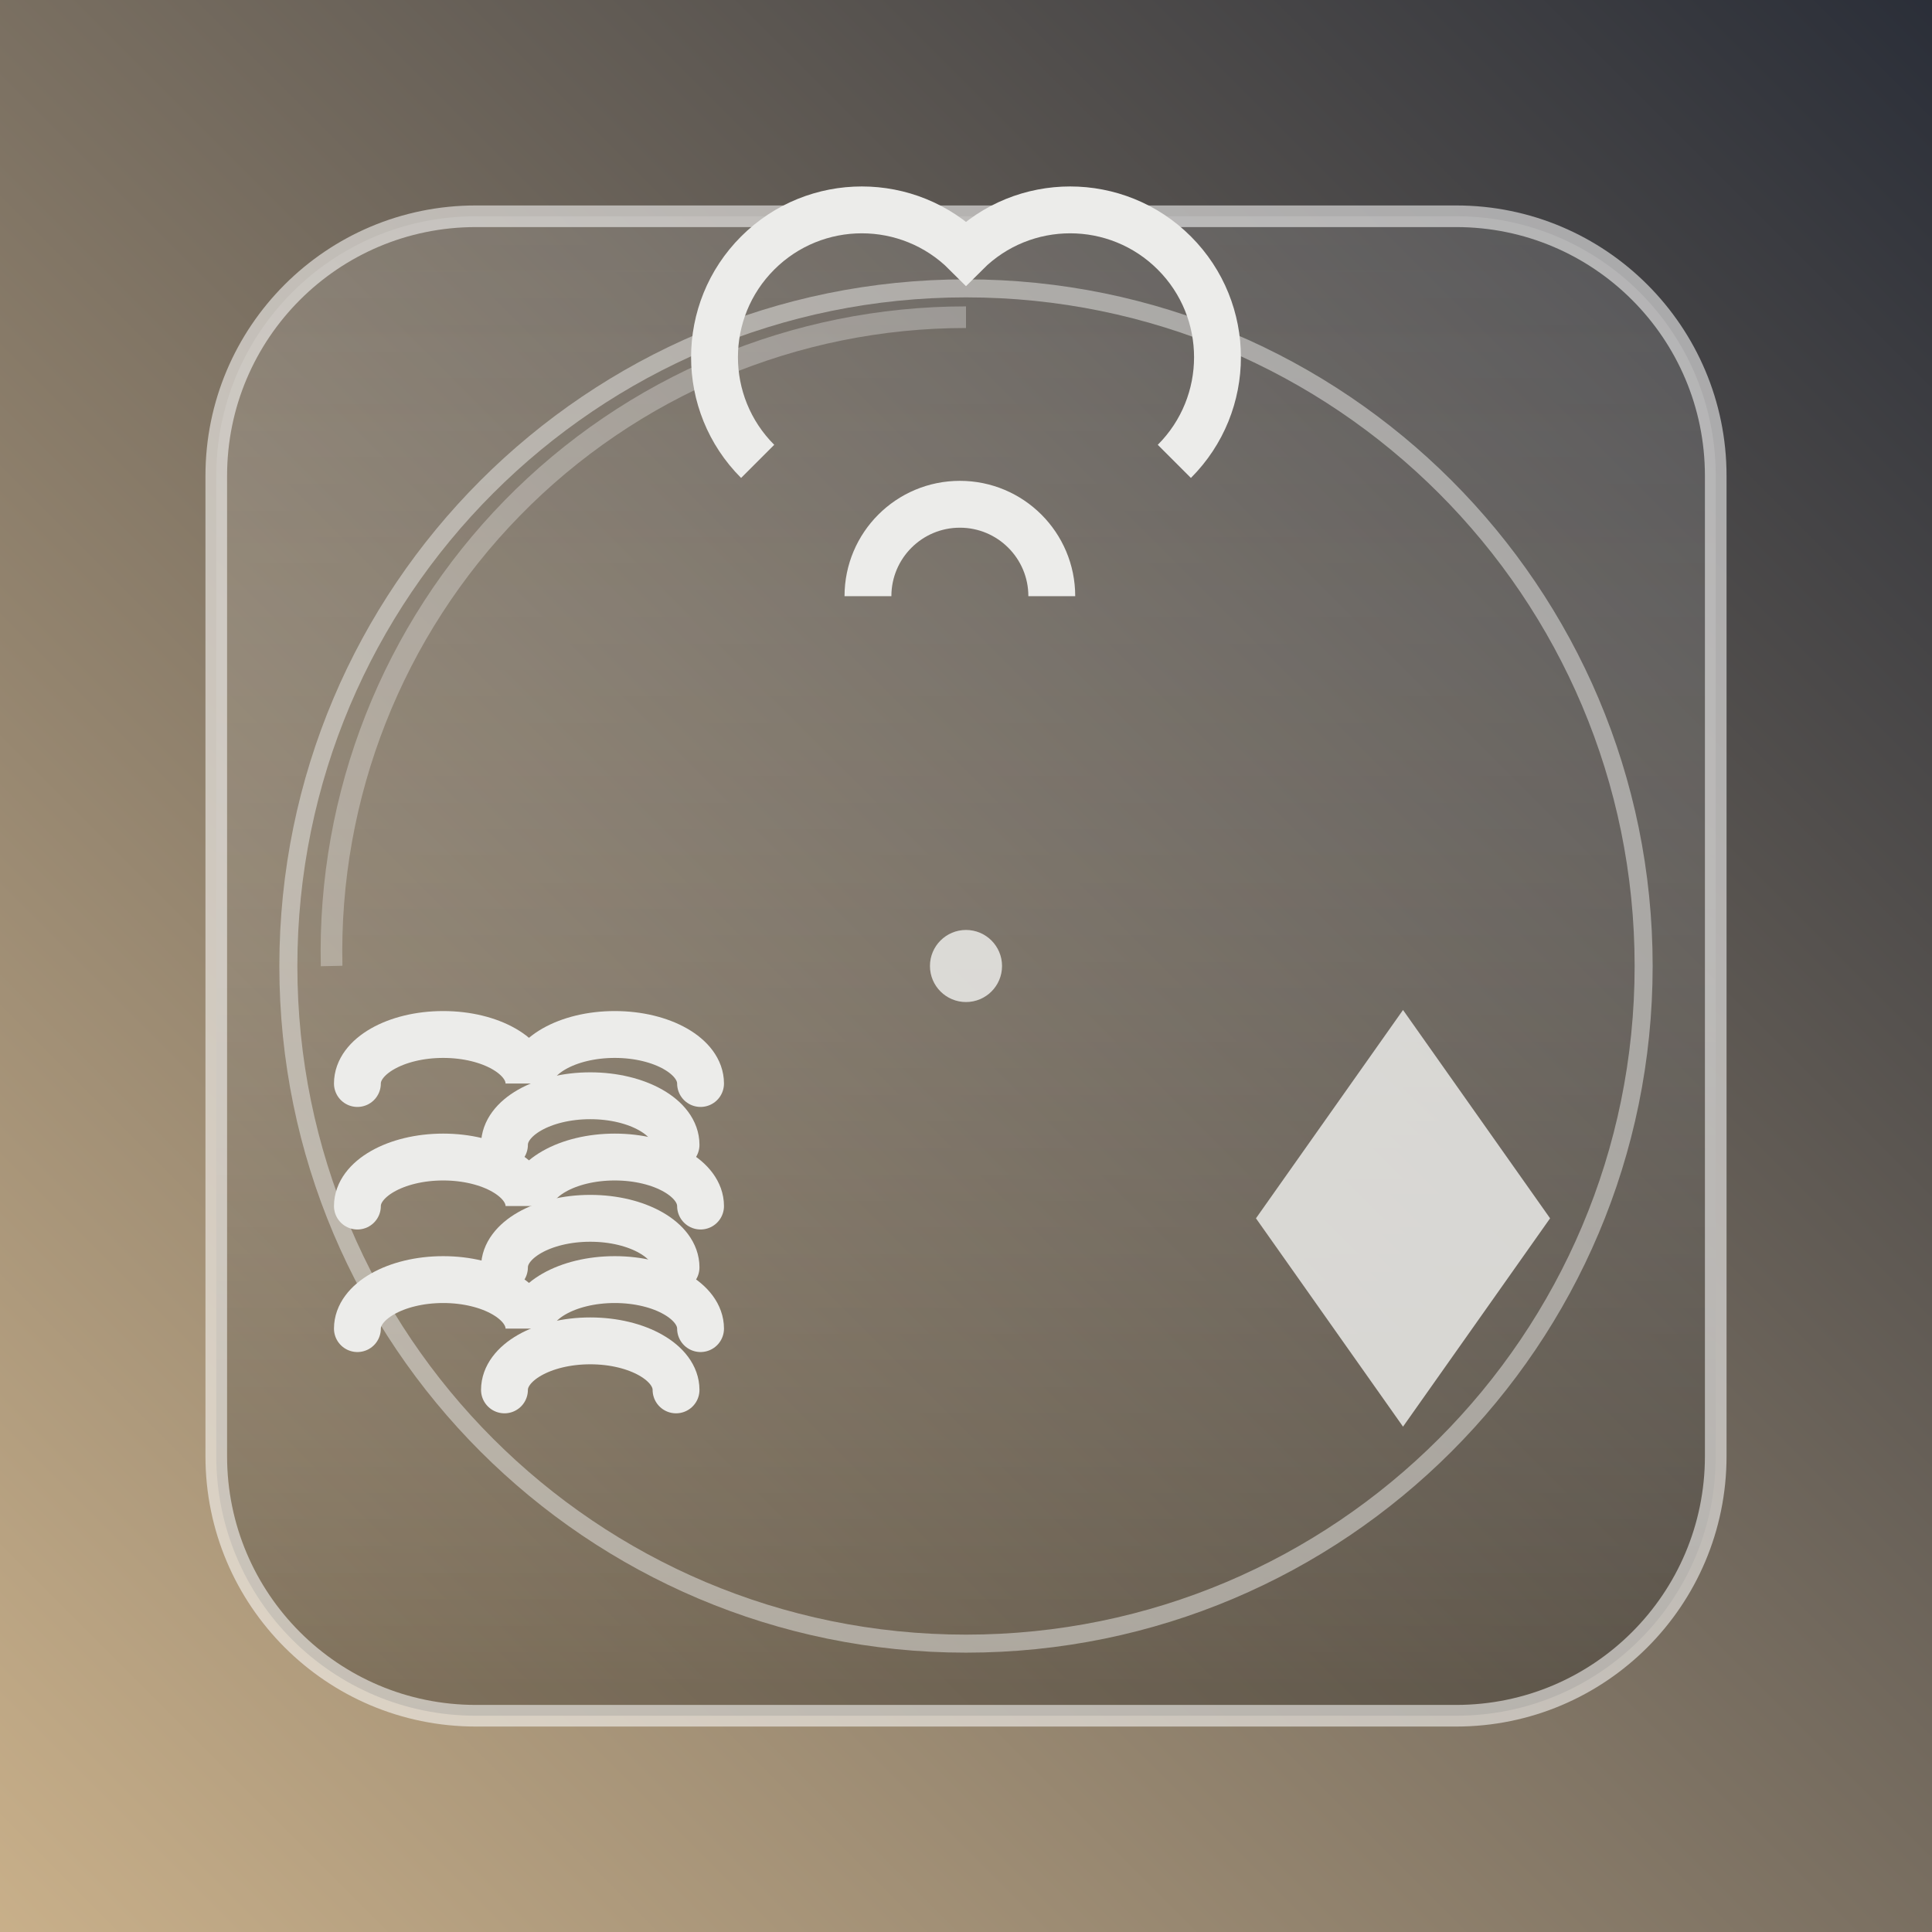
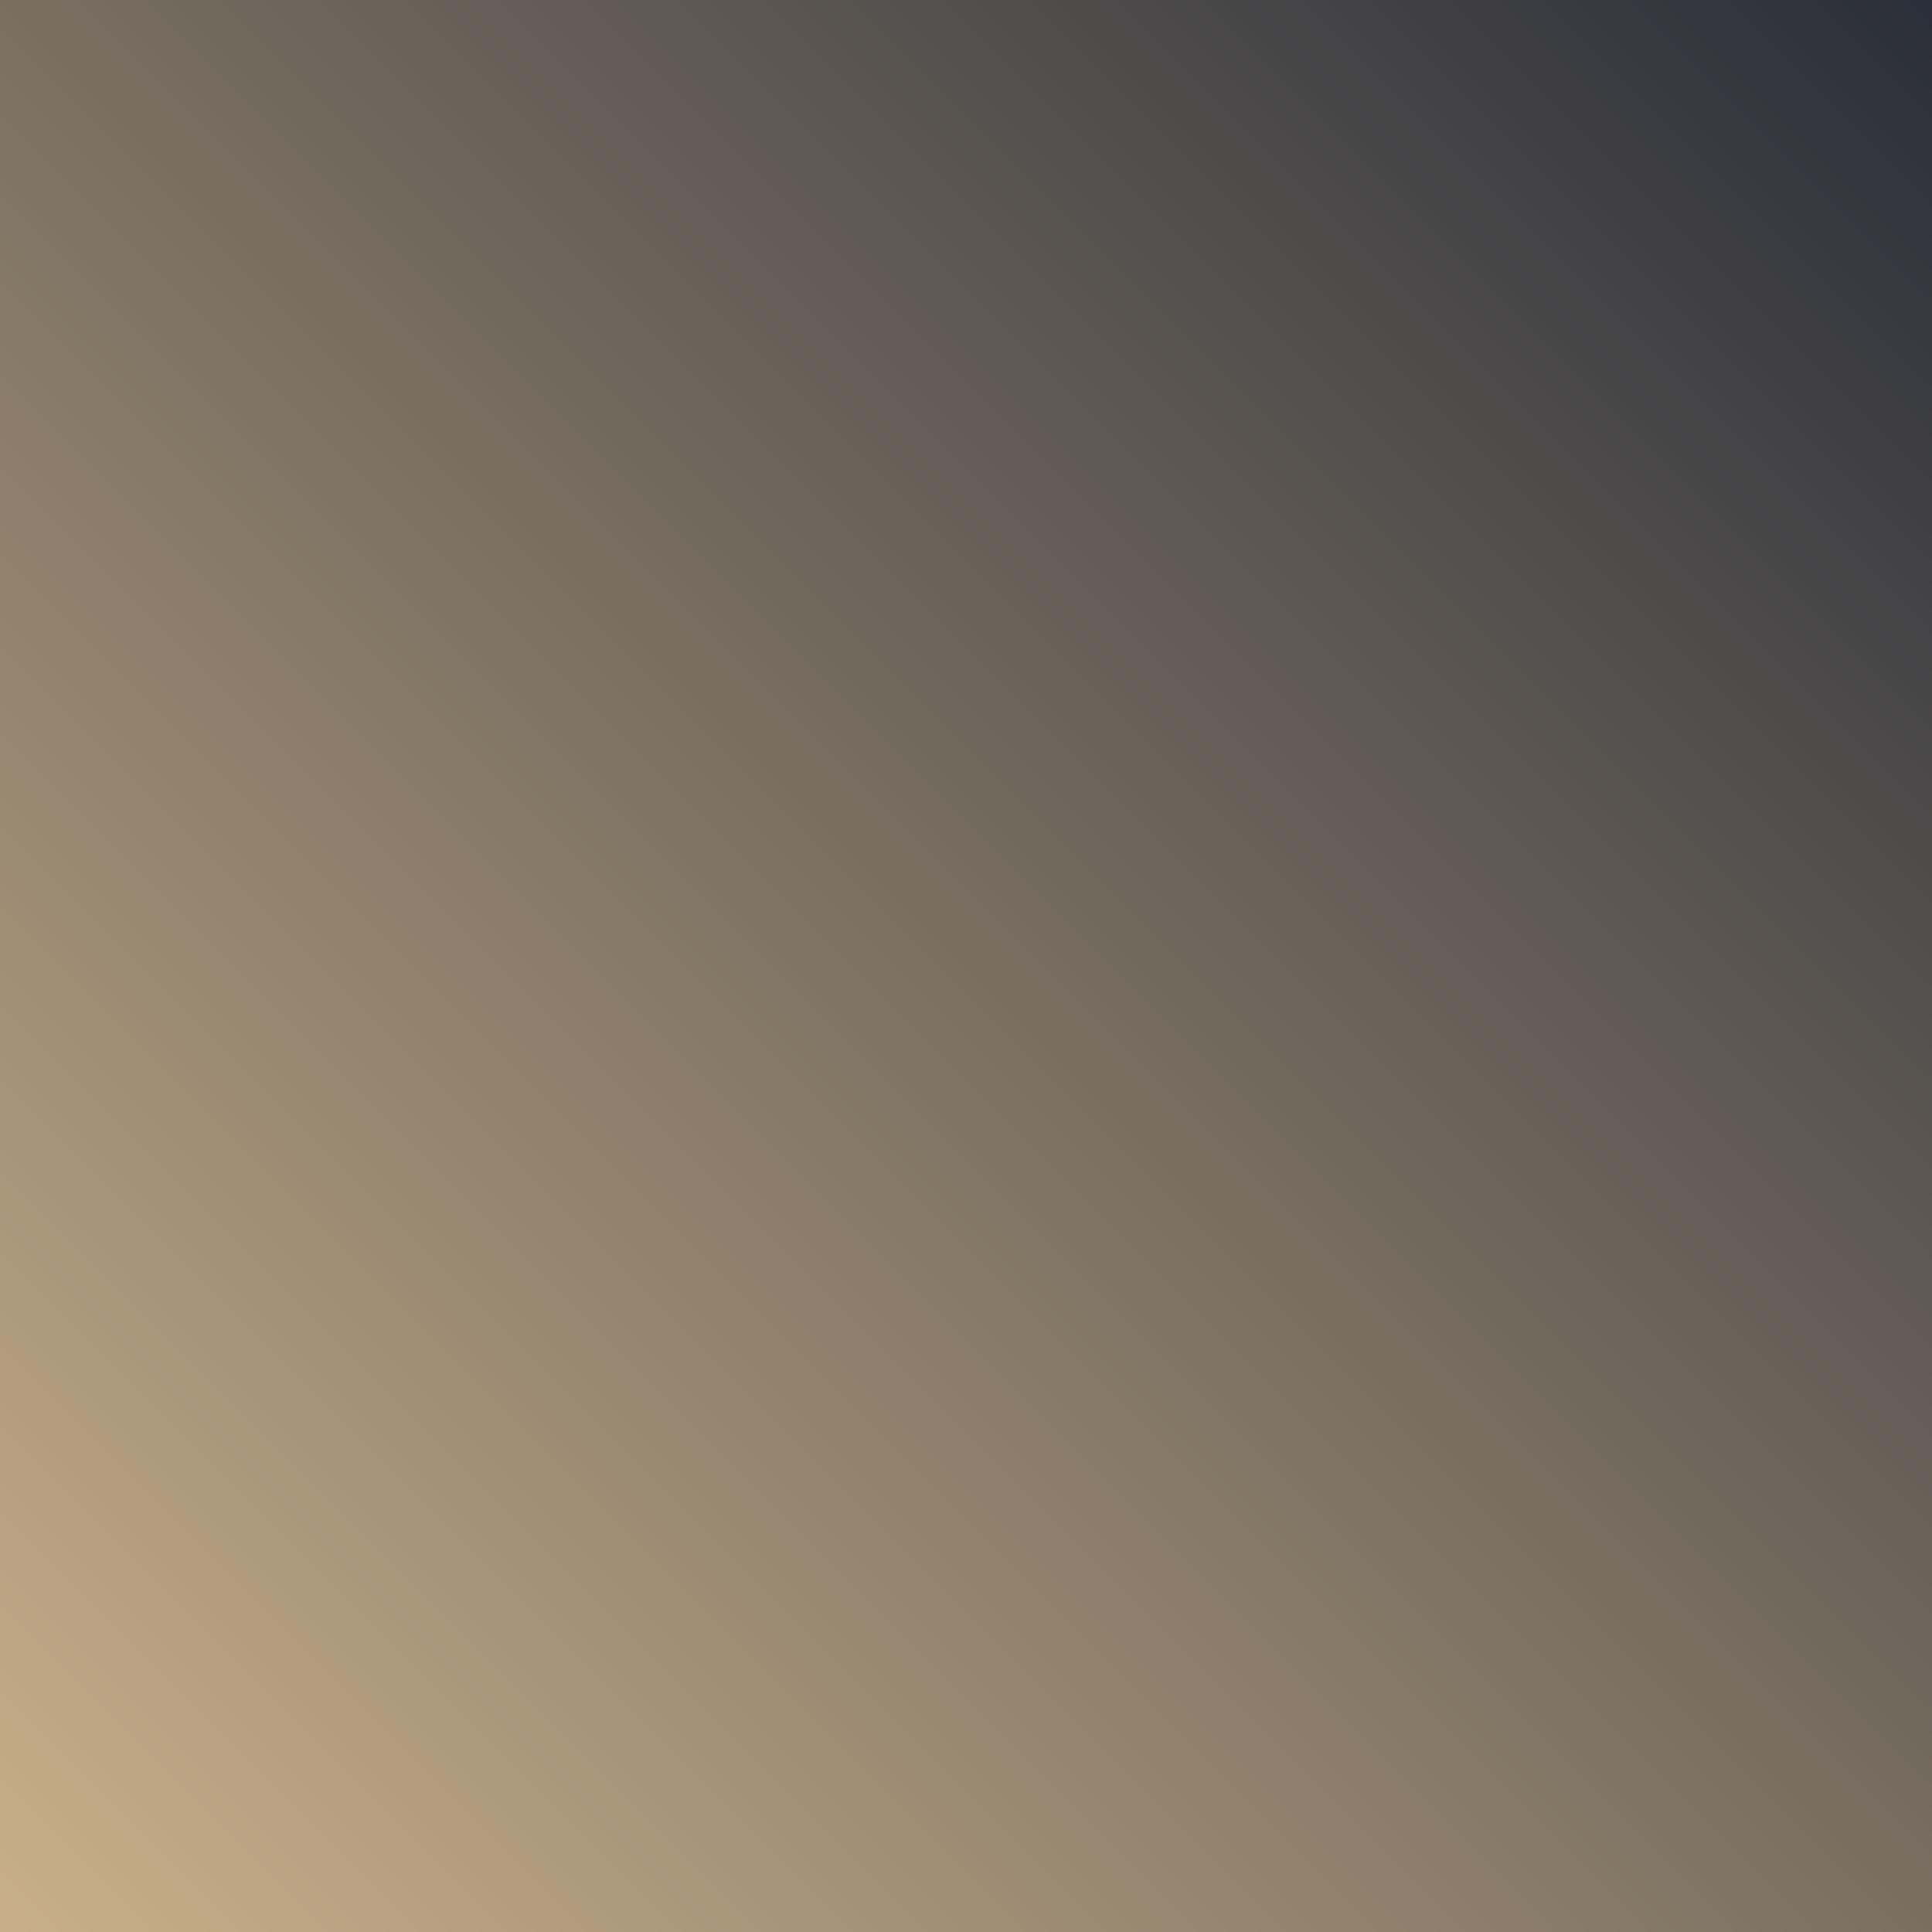
<svg xmlns="http://www.w3.org/2000/svg" viewBox="0 0 268 268" width="268" height="268">
  <defs>
    <linearGradient id="bg" x1="0" y1="1" x2="1" y2="0">
      <stop offset="0" stop-color="#C9B08A" />
      <stop offset="1" stop-color="#2A2E38" />
    </linearGradient>
-     <linearGradient id="glass" x1="0" y1="0" x2="0" y2="1">
-       <stop offset="0" stop-color="#FFFFFF" stop-opacity="0.12" />
-       <stop offset="1" stop-color="#1E1C18" stop-opacity="0.34" />
-     </linearGradient>
  </defs>
  <rect width="268" height="268" fill="url(#bg)" />
-   <rect x="30" y="30" width="208" height="208" rx="36" fill="url(#glass)" stroke="#FFFFFF" stroke-opacity="0.55" stroke-width="3" />
-   <path d="M46,134 A88 88 0 0 1 134,44" fill="none" stroke="#FFFFFF" stroke-opacity="0.30" stroke-width="3" />
-   <circle cx="134" cy="134" r="94" fill="none" stroke="#ECECEA" stroke-opacity="0.5" stroke-width="2.5" />
-   <g stroke="#ECECEA" stroke-width="6.5" fill="none">
-     <path d="M105.1 64 A14.28 14.28 0 0 1 134 35.1 A14.28 14.28 0 0 1 162.9 64" />
-     <path d="M120.4 82.7 A12.58 12.58 0 0 1 145.9 82.7" />
-   </g>
-   <polygon points="194.622,140.1 215.022,169 194.622,197.9 174.222,169" fill="#ECECEA" fill-opacity="0.84" />
-   <g stroke="#ECECEA" stroke-width="6.5" fill="none" stroke-linecap="round">
-     <path d="M49.578 150.3 A11.9 6.8 0 0 1 73.378 150.3 A11.9 6.8 0 0 1 97.178 150.3" />
-     <path d="M69.978 158.8 A11.9 6.8 0 0 1 93.778 158.8" />
-     <path d="M49.578 167.3 A11.9 6.8 0 0 1 73.378 167.3 A11.9 6.8 0 0 1 97.178 167.3" />
-     <path d="M69.978 175.8 A11.9 6.8 0 0 1 93.778 175.8" />
-     <path d="M49.578 184.3 A11.9 6.8 0 0 1 73.378 184.3 A11.9 6.8 0 0 1 97.178 184.3" />
-     <path d="M69.978 192.8 A11.9 6.8 0 0 1 93.778 192.8" />
-   </g>
-   <circle cx="134" cy="134" r="5" fill="#ECECEA" fill-opacity="0.84" />
</svg>
